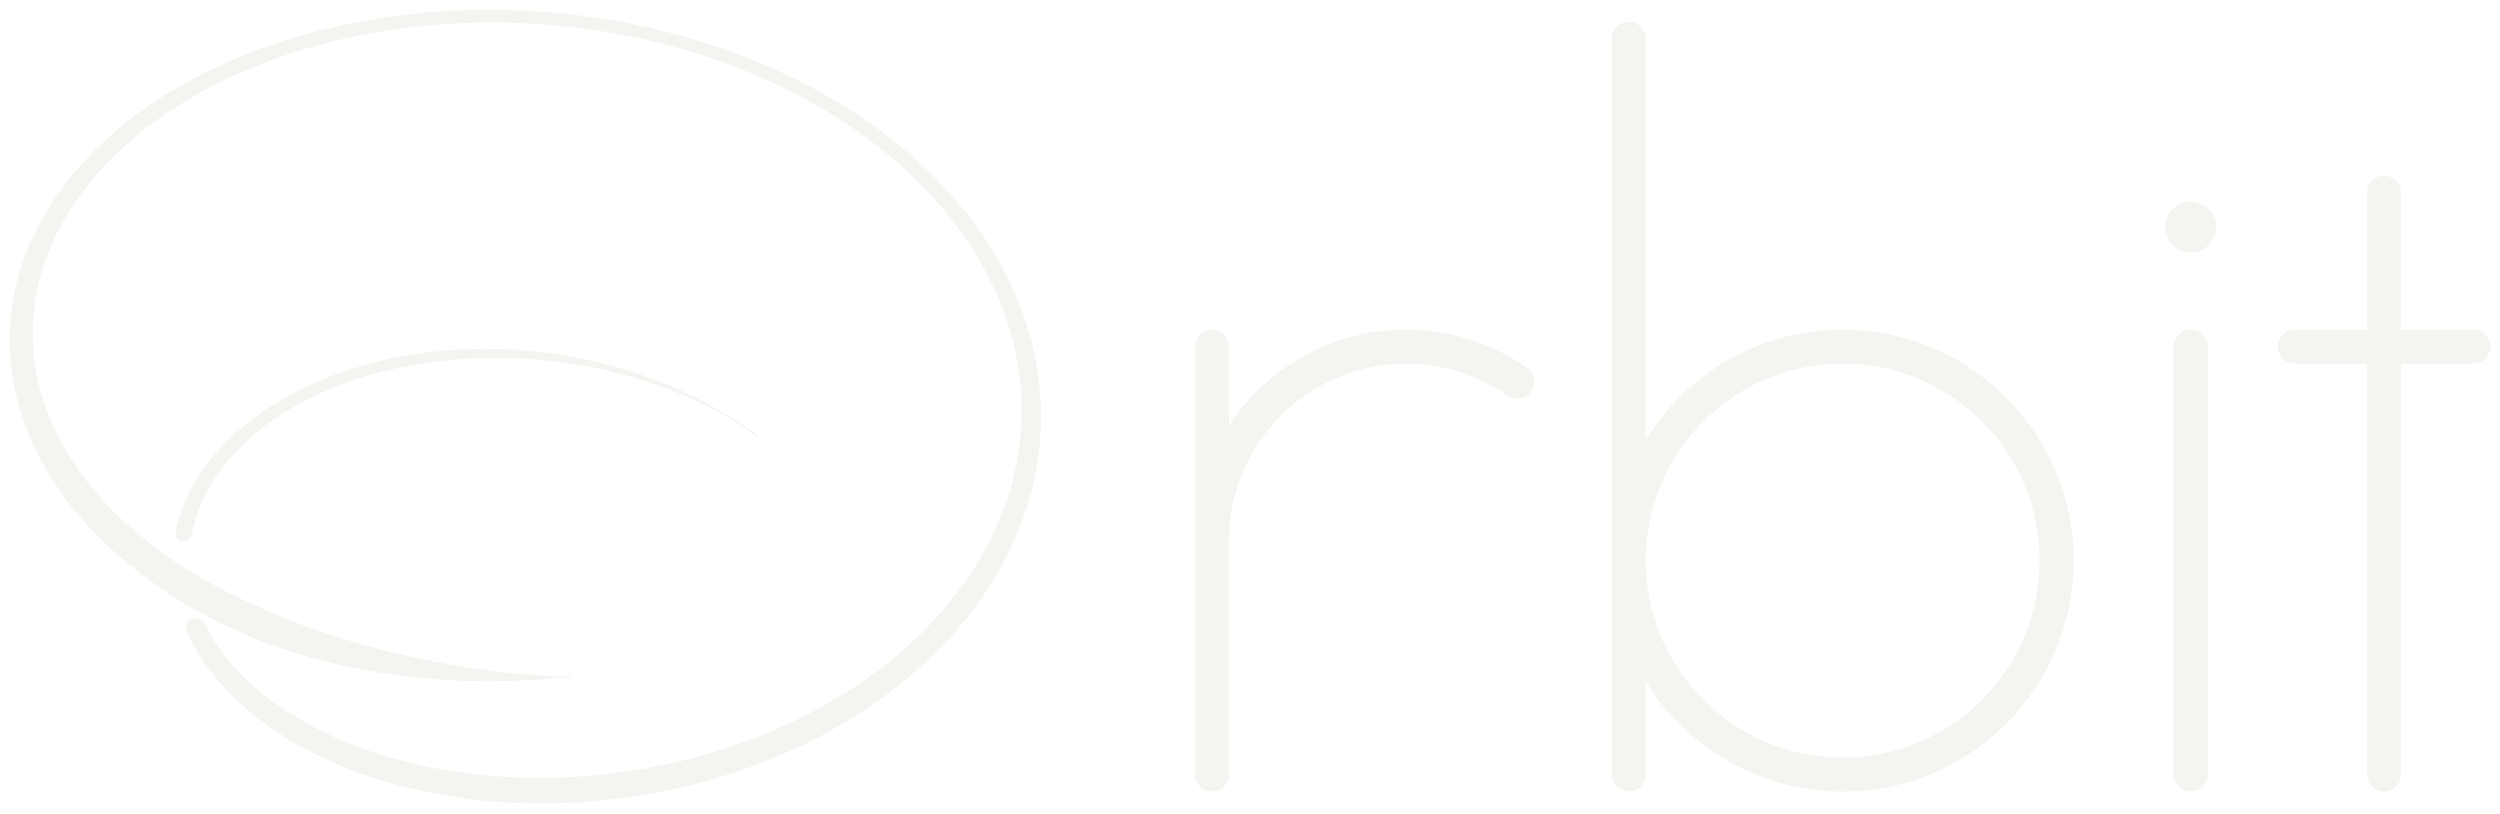
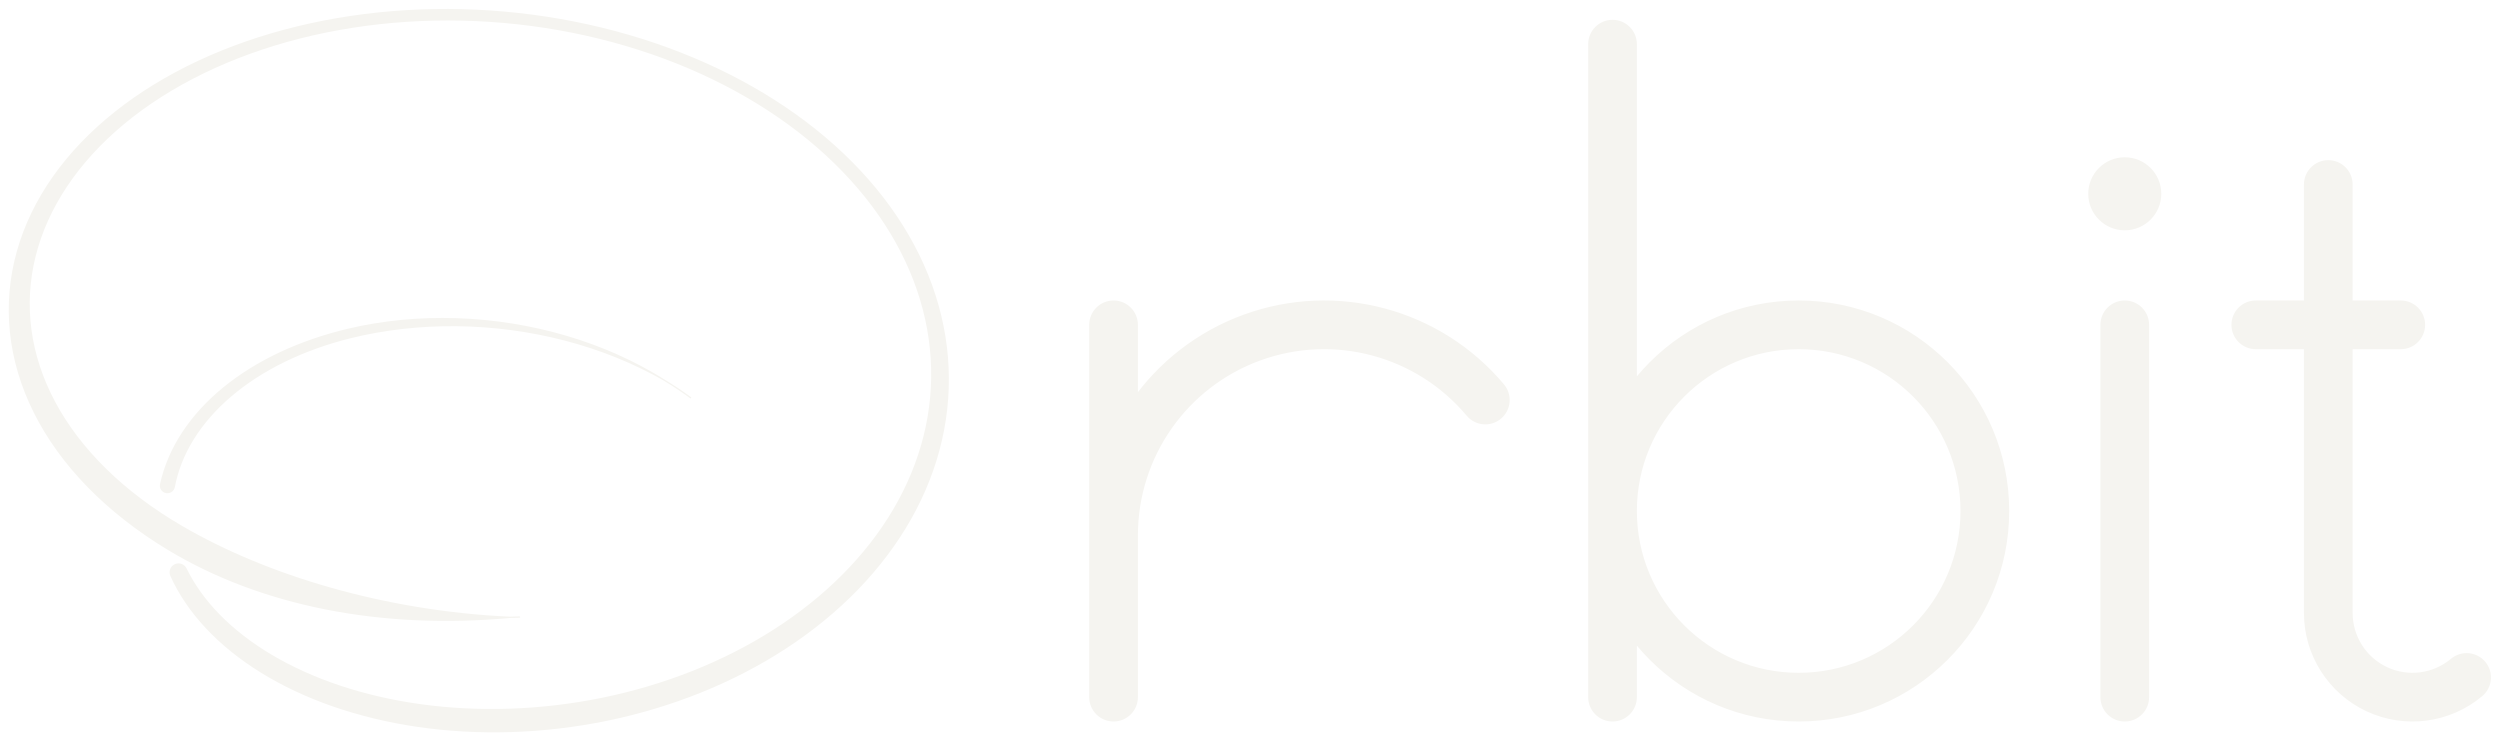
- <svg xmlns="http://www.w3.org/2000/svg" viewBox="39.3 89.9 1029.5 334.8" width="1030" height="335">
+ <svg xmlns="http://www.w3.org/2000/svg" viewBox="39.3 89.9 1129.5 334.8" width="1130" height="335">
  <g fill="#f5f4f0">
    <path d="M351.476 269.315C347.579 266.444 343.481 263.719 339.204 261.156C339.101 261.094 338.999 261.027 338.896 260.963C338.794 260.899 338.691 260.835 338.588 260.771C338.382 260.644 338.175 260.516 337.968 260.389C337.554 260.135 337.139 259.883 336.721 259.632C335.887 259.13 335.045 258.634 334.197 258.145C332.501 257.166 330.778 256.212 329.03 255.284C325.533 253.428 321.936 251.676 318.251 250.035C310.882 246.754 303.16 243.917 295.202 241.572C287.243 239.227 279.047 237.373 270.74 236.041C262.432 234.708 254.012 233.898 245.611 233.624C237.21 233.35 228.828 233.613 220.599 234.411C212.37 235.208 204.294 236.541 196.503 238.39C185.595 240.98 175.239 244.546 165.76 248.993C156.282 253.44 147.68 258.768 140.243 264.836C132.806 270.904 126.533 277.714 121.679 285.084C116.824 292.453 113.39 300.385 111.585 308.619C111.208 310.47 112.402 312.276 114.253 312.653C116.103 313.03 117.909 311.836 118.287 309.985C119.669 302.576 122.542 295.292 126.828 288.379C131.114 281.467 136.814 274.931 143.736 269.026C150.658 263.12 158.8 257.848 167.875 253.409C176.951 248.97 186.958 245.365 197.557 242.724C205.127 240.839 212.993 239.424 221.031 238.507C229.069 237.589 237.278 237.169 245.532 237.255C253.787 237.341 262.085 237.933 270.301 239.027C278.518 240.12 286.653 241.713 294.586 243.785C302.52 245.857 310.251 248.408 317.671 251.402C321.381 252.9 325.013 254.508 328.555 256.221C330.325 257.078 332.074 257.96 333.798 258.869C334.66 259.323 335.516 259.784 336.365 260.251C336.79 260.484 337.214 260.719 337.635 260.956C337.846 261.074 338.057 261.193 338.267 261.312C338.372 261.372 338.477 261.431 338.582 261.491C338.687 261.551 338.793 261.609 338.896 261.671C343.157 264.224 347.239 266.938 351.12 269.798C351.253 269.896 351.441 269.868 351.539 269.734C351.638 269.601 351.609 269.413 351.476 269.315ZM116.3 350.168C120.013 358.372 125.377 366.294 132.244 373.645C139.111 380.996 147.481 387.777 157.129 393.747C166.777 399.717 177.704 404.877 189.619 409.025C201.534 413.174 214.436 416.312 227.972 418.288C241.508 420.263 255.678 421.076 270.08 420.636C284.482 420.195 299.116 418.501 313.554 415.531C327.993 412.561 342.236 408.315 355.854 402.844C369.471 397.372 382.463 390.675 394.421 382.876C406.378 375.077 417.301 366.176 426.824 356.367C436.348 346.557 444.471 335.84 450.896 324.477C454.109 318.796 456.899 312.955 459.237 306.993C461.574 301.031 463.461 294.948 464.874 288.787C466.287 282.626 467.227 276.387 467.682 270.115C468.137 263.842 468.106 257.537 467.585 251.244C467.064 244.951 466.054 238.671 464.559 232.448C463.064 226.225 461.084 220.058 458.632 213.991C453.727 201.857 446.928 190.123 438.41 179.094C429.892 168.066 419.658 157.742 407.972 148.388C396.286 139.034 383.15 130.65 368.911 123.453C354.672 116.257 339.332 110.248 323.306 105.588C307.281 100.928 290.573 97.617 273.648 95.745C256.724 93.873 239.584 93.441 222.718 94.461C205.852 95.481 189.263 97.954 173.433 101.813C157.604 105.671 142.535 110.915 128.679 117.406C114.822 123.896 102.178 131.632 91.143 140.413C80.109 149.193 70.683 159.019 63.205 169.632C59.465 174.938 56.212 180.441 53.481 186.1C50.751 191.759 48.542 197.574 46.888 203.5C45.233 209.426 44.133 215.462 43.608 221.554C43.083 227.647 43.134 233.796 43.77 239.942C44.407 246.089 45.629 252.233 47.433 258.315C49.237 264.397 51.622 270.417 54.573 276.319C57.524 282.222 61.04 288.006 65.095 293.621C69.15 299.235 73.745 304.681 78.846 309.911C89.049 320.371 101.283 329.966 115.211 338.373C125.409 344.529 136.576 349.944 148.505 354.46C160.435 358.976 173.125 362.591 186.33 365.214C199.535 367.836 213.251 369.466 227.217 370.099C234.2 370.415 241.246 370.484 248.321 370.312C251.859 370.225 255.405 370.079 258.954 369.874C260.729 369.771 262.505 369.654 264.281 369.522C265.169 369.457 266.058 369.387 266.946 369.314C267.39 369.277 267.834 369.24 268.278 369.202C268.5 369.182 268.723 369.163 268.945 369.143C269.056 369.134 269.167 369.124 269.278 369.114C269.333 369.109 269.389 369.104 269.444 369.099C269.5 369.094 269.555 369.085 269.611 369.084C271.083 369.051 272.556 369.008 274.031 368.956C274.196 368.95 274.326 368.811 274.32 368.645C274.314 368.48 274.175 368.35 274.009 368.356C272.538 368.408 271.067 368.451 269.597 368.484C269.542 368.485 269.486 368.479 269.431 368.476C269.375 368.474 269.319 368.471 269.264 368.469C269.153 368.464 269.042 368.458 268.93 368.453C268.708 368.443 268.486 368.432 268.264 368.421C267.82 368.399 267.375 368.376 266.932 368.353C266.044 368.306 265.158 368.255 264.272 368.202C262.501 368.094 260.734 367.974 258.972 367.84C255.448 367.572 251.943 367.253 248.459 366.884C241.492 366.146 234.613 365.21 227.843 364.094C214.303 361.861 201.204 358.91 188.694 355.362C176.184 351.813 164.261 347.667 153.047 343.006C141.833 338.345 131.327 333.168 121.64 327.531C115.025 323.683 108.821 319.571 103.067 315.237C97.312 310.903 92.008 306.346 87.185 301.608C82.362 296.871 78.02 291.953 74.181 286.898C70.342 281.843 67.005 276.651 64.185 271.363C58.545 260.787 54.974 249.831 53.504 238.798C52.034 227.764 52.664 216.646 55.375 205.745C56.73 200.295 58.605 194.9 60.987 189.603C63.37 184.305 66.26 179.107 69.639 174.051C73.017 168.996 76.883 164.084 81.206 159.36C85.53 154.636 90.311 150.101 95.511 145.795C100.71 141.488 106.328 137.412 112.317 133.601C118.306 129.791 124.667 126.247 131.347 123C144.708 116.507 159.347 111.209 174.795 107.288C190.243 103.366 206.498 100.821 223.05 99.736C239.603 98.651 256.452 99.027 273.086 100.854C289.719 102.68 306.134 105.956 321.845 110.582C337.557 115.207 352.562 121.181 366.429 128.319C380.297 135.457 393.025 143.758 404.265 152.966C415.505 162.175 425.254 172.289 433.272 183.002C441.29 193.715 447.576 205.023 452.012 216.599C456.449 228.175 459.039 240.017 459.784 251.816C460.528 263.614 459.429 275.369 456.577 286.804C453.725 298.238 449.12 309.353 442.931 319.888C436.741 330.424 428.966 340.379 419.859 349.519C410.753 358.658 400.315 366.981 388.877 374.294C377.439 381.608 365.003 387.912 351.958 393.078C338.912 398.245 325.259 402.273 311.415 405.108C297.572 407.943 283.54 409.585 269.739 410.054C255.938 410.522 242.37 409.817 229.429 408.031C216.489 406.245 204.177 403.379 192.839 399.591C181.502 395.803 171.14 391.094 162.025 385.678C152.911 380.263 145.046 374.142 138.605 367.567C132.164 360.992 127.146 353.966 123.619 346.735C122.671 344.714 120.264 343.845 118.243 344.793C116.222 345.74 115.352 348.147 116.3 350.168Z" />
-     <path d="M531.406 232.635C531.406 228.769 534.54 225.635 538.406 225.635C542.272 225.635 545.406 228.769 545.406 232.635C545.406 291.373 545.406 350.111 545.406 408.85C545.406 412.716 542.272 415.85 538.406 415.85C534.54 415.85 531.406 412.716 531.406 408.85C531.406 350.111 531.406 291.373 531.406 232.635ZM531.406 312.525C531.406 280.124 549.434 250.414 578.174 235.453C606.915 220.491 641.592 222.764 668.134 241.349C671.301 243.566 672.07 247.931 669.853 251.098C667.636 254.265 663.271 255.035 660.104 252.817C637.839 237.227 608.749 235.32 584.639 247.871C560.529 260.422 545.406 285.344 545.406 312.525C545.406 316.391 542.272 319.525 538.406 319.525C534.54 319.525 531.406 316.391 531.406 312.525ZM703.007 105.825C703.007 101.959 706.141 98.825 710.007 98.825C713.873 98.825 717.007 101.959 717.007 105.825C717.007 206.833 717.007 307.841 717.007 408.85C717.007 412.716 713.873 415.85 710.007 415.85C706.141 415.85 703.007 412.716 703.007 408.85C703.007 307.841 703.007 206.833 703.007 105.825ZM893.221 320.742C893.221 373.269 850.64 415.85 798.114 415.85C745.588 415.85 703.007 373.269 703.007 320.742C703.007 268.216 745.588 225.635 798.114 225.635C850.64 225.635 893.221 268.216 893.221 320.742ZM879.221 320.742C879.221 275.948 842.908 239.635 798.114 239.635C753.32 239.635 717.007 275.948 717.007 320.742C717.007 365.537 753.32 401.85 798.114 401.85C842.908 401.85 879.221 365.537 879.221 320.742ZM934.434 232.635C934.434 228.769 937.568 225.635 941.434 225.635C945.3 225.635 948.434 228.769 948.434 232.635C948.434 291.373 948.434 350.111 948.434 408.85C948.434 412.716 945.3 415.85 941.434 415.85C937.568 415.85 934.434 412.716 934.434 408.85C934.434 350.111 934.434 291.373 934.434 232.635ZM951.934 183.433C951.934 189.232 947.233 193.933 941.434 193.933C935.635 193.933 930.934 189.232 930.934 183.433C930.934 177.634 935.635 172.933 941.434 172.933C947.233 172.933 951.934 177.634 951.934 183.433ZM1014.046 169.23C1014.046 165.364 1017.18 162.23 1021.046 162.23C1024.912 162.23 1028.046 165.364 1028.046 169.23C1028.046 249.103 1028.046 328.976 1028.046 408.85C1028.046 412.716 1024.912 415.85 1021.046 415.85C1017.18 415.85 1014.046 412.716 1014.046 408.85C1014.046 328.976 1014.046 249.103 1014.046 169.23ZM984.296 239.635C980.43 239.635 977.296 236.501 977.296 232.635C977.296 228.769 980.43 225.635 984.296 225.635C1008.796 225.635 1033.295 225.635 1057.795 225.635C1061.661 225.635 1064.795 228.769 1064.795 232.635C1064.795 236.501 1061.661 239.635 1057.795 239.635C1033.295 239.635 1008.796 239.635 984.296 239.635Z" />
+     <path d="M531.406 236.635C531.406 230.56 536.331 225.635 542.406 225.635C548.481 225.635 553.406 230.56 553.406 236.635C553.406 292.707 553.406 348.778 553.406 404.85C553.406 410.925 548.481 415.85 542.406 415.85C536.331 415.85 531.406 410.925 531.406 404.85C531.406 348.778 531.406 292.707 531.406 236.635ZM531.406 331.742C531.406 287.135 559.305 247.291 601.222 232.034C643.139 216.777 690.123 229.367 718.796 263.538C722.701 268.192 722.094 275.13 717.44 279.035C712.786 282.94 705.848 282.333 701.943 277.679C679.215 250.593 641.973 240.614 608.747 252.707C575.52 264.801 553.406 296.384 553.406 331.742C553.406 337.817 548.481 342.742 542.406 342.742C536.331 342.742 531.406 337.817 531.406 331.742ZM756.839 109.825C756.839 103.75 761.764 98.825 767.839 98.825C773.914 98.825 778.839 103.75 778.839 109.825C778.839 208.167 778.839 306.508 778.839 404.85C778.839 410.925 773.914 415.85 767.839 415.85C761.764 415.85 756.839 410.925 756.839 404.85C756.839 306.508 756.839 208.167 756.839 109.825ZM947.053 320.742C947.053 373.269 904.472 415.85 851.946 415.85C799.42 415.85 756.839 373.269 756.839 320.742C756.839 268.216 799.42 225.635 851.946 225.635C904.472 225.635 947.053 268.216 947.053 320.742ZM925.053 320.742C925.053 280.366 892.322 247.635 851.946 247.635C811.57 247.635 778.839 280.366 778.839 320.742C778.839 361.118 811.57 393.85 851.946 393.85C892.322 393.85 925.053 361.118 925.053 320.742ZM988.266 236.635C988.266 230.56 993.191 225.635 999.266 225.635C1005.342 225.635 1010.266 230.56 1010.266 236.635C1010.266 292.707 1010.266 348.778 1010.266 404.85C1010.266 410.925 1005.342 415.85 999.266 415.85C993.191 415.85 988.266 410.925 988.266 404.85C988.266 348.778 988.266 292.707 988.266 236.635ZM1015.766 177.433C1015.766 186.545 1008.379 193.933 999.266 193.933C990.154 193.933 982.766 186.545 982.766 177.433C982.766 168.32 990.154 160.933 999.266 160.933C1008.379 160.933 1015.766 168.32 1015.766 177.433ZM1080.218 173.23C1080.218 167.155 1085.143 162.23 1091.218 162.23C1097.293 162.23 1102.218 167.155 1102.218 173.23C1102.218 237.756 1102.218 302.281 1102.218 366.807C1102.218 372.882 1097.293 377.807 1091.218 377.807C1085.143 377.807 1080.218 372.882 1080.218 366.807C1080.218 302.281 1080.218 237.756 1080.218 173.23ZM1160.785 404.376C1146.185 416.627 1125.809 419.31 1108.535 411.255C1091.261 403.2 1080.218 385.866 1080.218 366.807C1080.218 360.732 1085.143 355.807 1091.218 355.807C1097.293 355.807 1102.218 360.732 1102.218 366.807C1102.218 377.316 1108.307 386.874 1117.832 391.316C1127.357 395.757 1138.593 394.278 1146.644 387.523C1151.298 383.618 1158.236 384.225 1162.141 388.879C1166.046 393.532 1165.439 400.471 1160.785 404.376ZM1058.469 247.635C1052.394 247.635 1047.469 242.71 1047.469 236.635C1047.469 230.56 1052.394 225.635 1058.469 225.635C1080.302 225.635 1102.135 225.635 1123.968 225.635C1130.043 225.635 1134.968 230.56 1134.968 236.635C1134.968 242.71 1130.043 247.635 1123.968 247.635C1102.135 247.635 1080.302 247.635 1058.469 247.635Z" />
  </g>
</svg>
